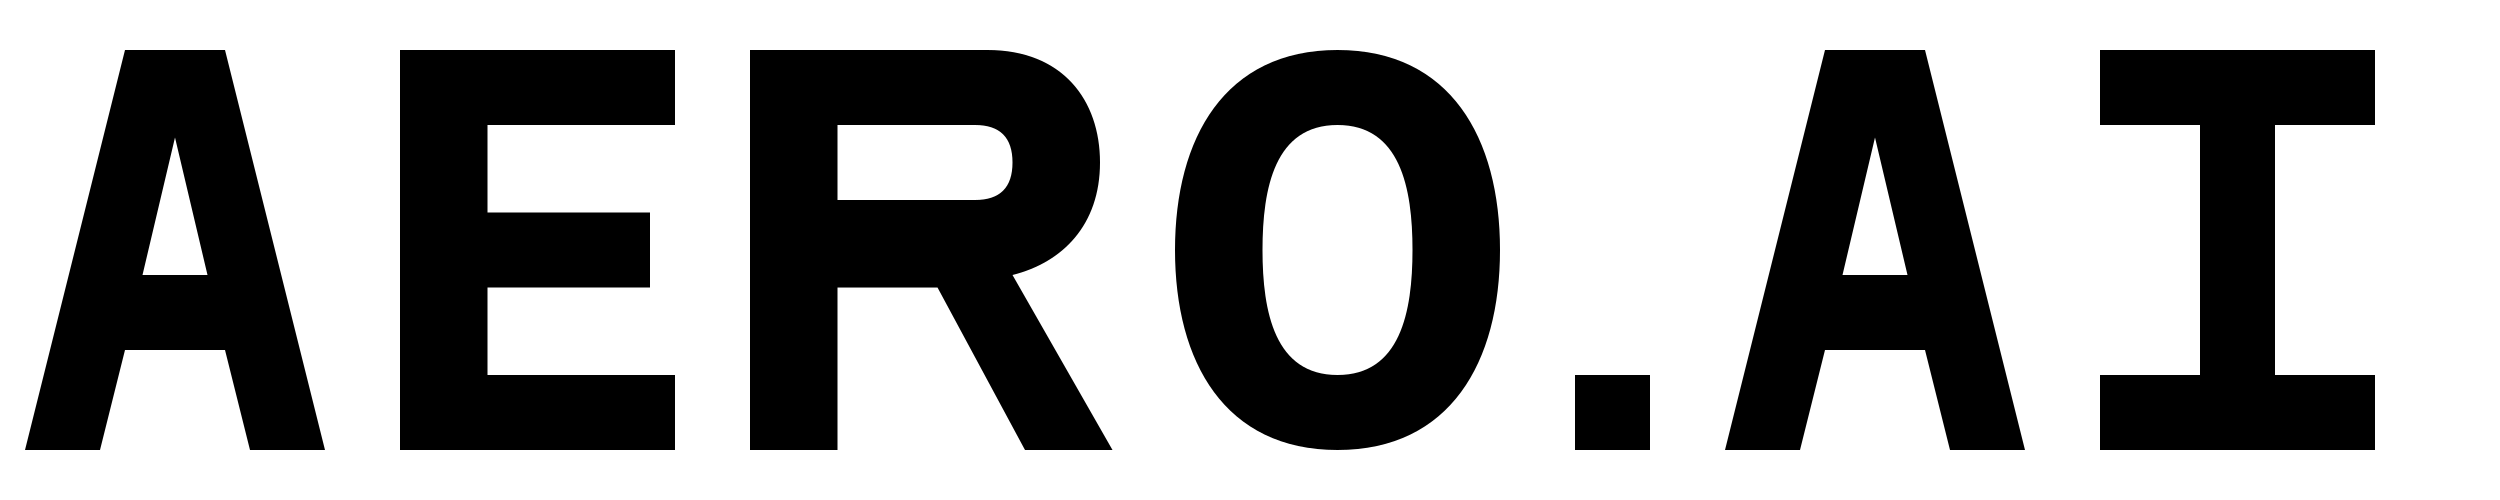
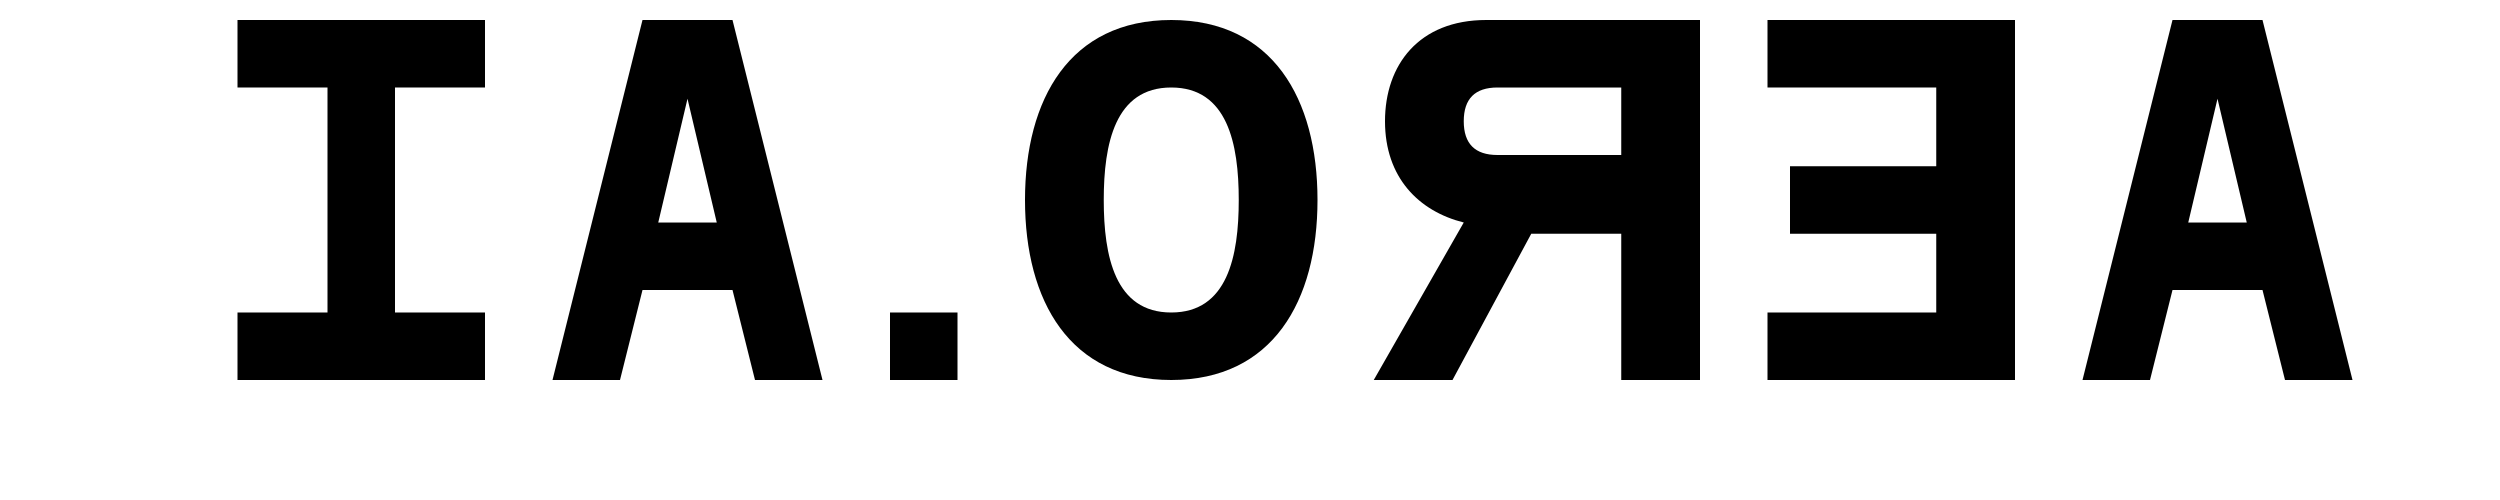
<svg xmlns="http://www.w3.org/2000/svg" width="1000" height="200" viewBox="0 0 1000 200">
-   <path d="M 50 20 L 10 180 L 40 180 L 50 140 L 90 140 L 100 180 L 130 180 L 90 20 L 50 20 Z M 57 110 L 70 55 L 83 110 L 57 110 Z" />
-   <path d="M 160 20 L 160 180 L 270 180 L 270 150 L 195 150 L 195 115 L 260 115 L 260 85 L 195 85 L 195 50 L 270 50 L 270 20 L 160 20 Z" />
-   <path d="M 300 20 L 300 180 L 335 180 L 335 115 L 375 115 L 410 180 L 445 180 L 405 110 C 425 105 440 90 440 65 C 440 40 425 20 395 20 L 300 20 Z M 335 50 L 390 50 C 400 50 405 55 405 65 C 405 75 400 80 390 80 L 335 80 L 335 50 Z" />
-   <path d="M 535 20 C 490 20 470 55 470 100 C 470 145 490 180 535 180 C 580 180 600 145 600 100 C 600 55 580 20 535 20 Z M 535 50 C 560 50 565 75 565 100 C 565 125 560 150 535 150 C 510 150 505 125 505 100 C 505 75 510 50 535 50 Z" />
-   <path d="M 630 150 L 630 180 L 660 180 L 660 150 L 630 150 Z" />
-   <path d="M 730 20 L 690 180 L 720 180 L 730 140 L 770 140 L 780 180 L 810 180 L 770 20 L 730 20 Z M 737 110 L 750 55 L 763 110 L 737 110 Z" />
-   <path d="M 840 20 L 840 50 L 880 50 L 880 150 L 840 150 L 840 180 L 950 180 L 950 150 L 910 150 L 910 50 L 950 50 L 950 20 L 840 20 Z" />
+   <g transform="translate(1000, 0) scale(-1, 1) translate(50, -10) scale(0.9)">
+     <path fill="currentColor" d="M 50 20 L 10 180 L 40 180 L 50 140 L 90 140 L 100 180 L 130 180 L 90 20 L 50 20 Z M 57 110 L 70 55 L 83 110 L 57 110 Z" />
+     <path fill="currentColor" d="M 160 20 L 160 180 L 270 180 L 270 150 L 195 150 L 195 115 L 260 115 L 260 85 L 195 85 L 195 50 L 270 50 L 270 20 L 160 20 Z" />
+     <path fill="currentColor" d="M 300 20 L 300 180 L 335 180 L 335 115 L 375 115 L 410 180 L 445 180 L 405 110 C 425 105 440 90 440 65 C 440 40 425 20 395 20 L 300 20 Z M 335 50 L 390 50 C 400 50 405 55 405 65 C 405 75 400 80 390 80 L 335 80 L 335 50 Z" />
+     <path fill="currentColor" d="M 535 20 C 490 20 470 55 470 100 C 470 145 490 180 535 180 C 580 180 600 145 600 100 C 600 55 580 20 535 20 Z M 535 50 C 560 50 565 75 565 100 C 565 125 560 150 535 150 C 510 150 505 125 505 100 C 505 75 510 50 535 50 Z" />
+     <path fill="currentColor" d="M 630 150 L 630 180 L 660 180 L 660 150 L 630 150 Z" />
+     <path fill="currentColor" d="M 730 20 L 690 180 L 720 180 L 730 140 L 770 140 L 780 180 L 810 180 L 770 20 L 730 20 Z M 737 110 L 750 55 L 763 110 L 737 110 Z" />
+     <path fill="currentColor" d="M 840 20 L 840 50 L 880 50 L 880 150 L 840 150 L 840 180 L 950 180 L 950 150 L 910 150 L 910 50 L 950 50 L 950 20 L 840 20 Z" />
+   </g>
</svg>
